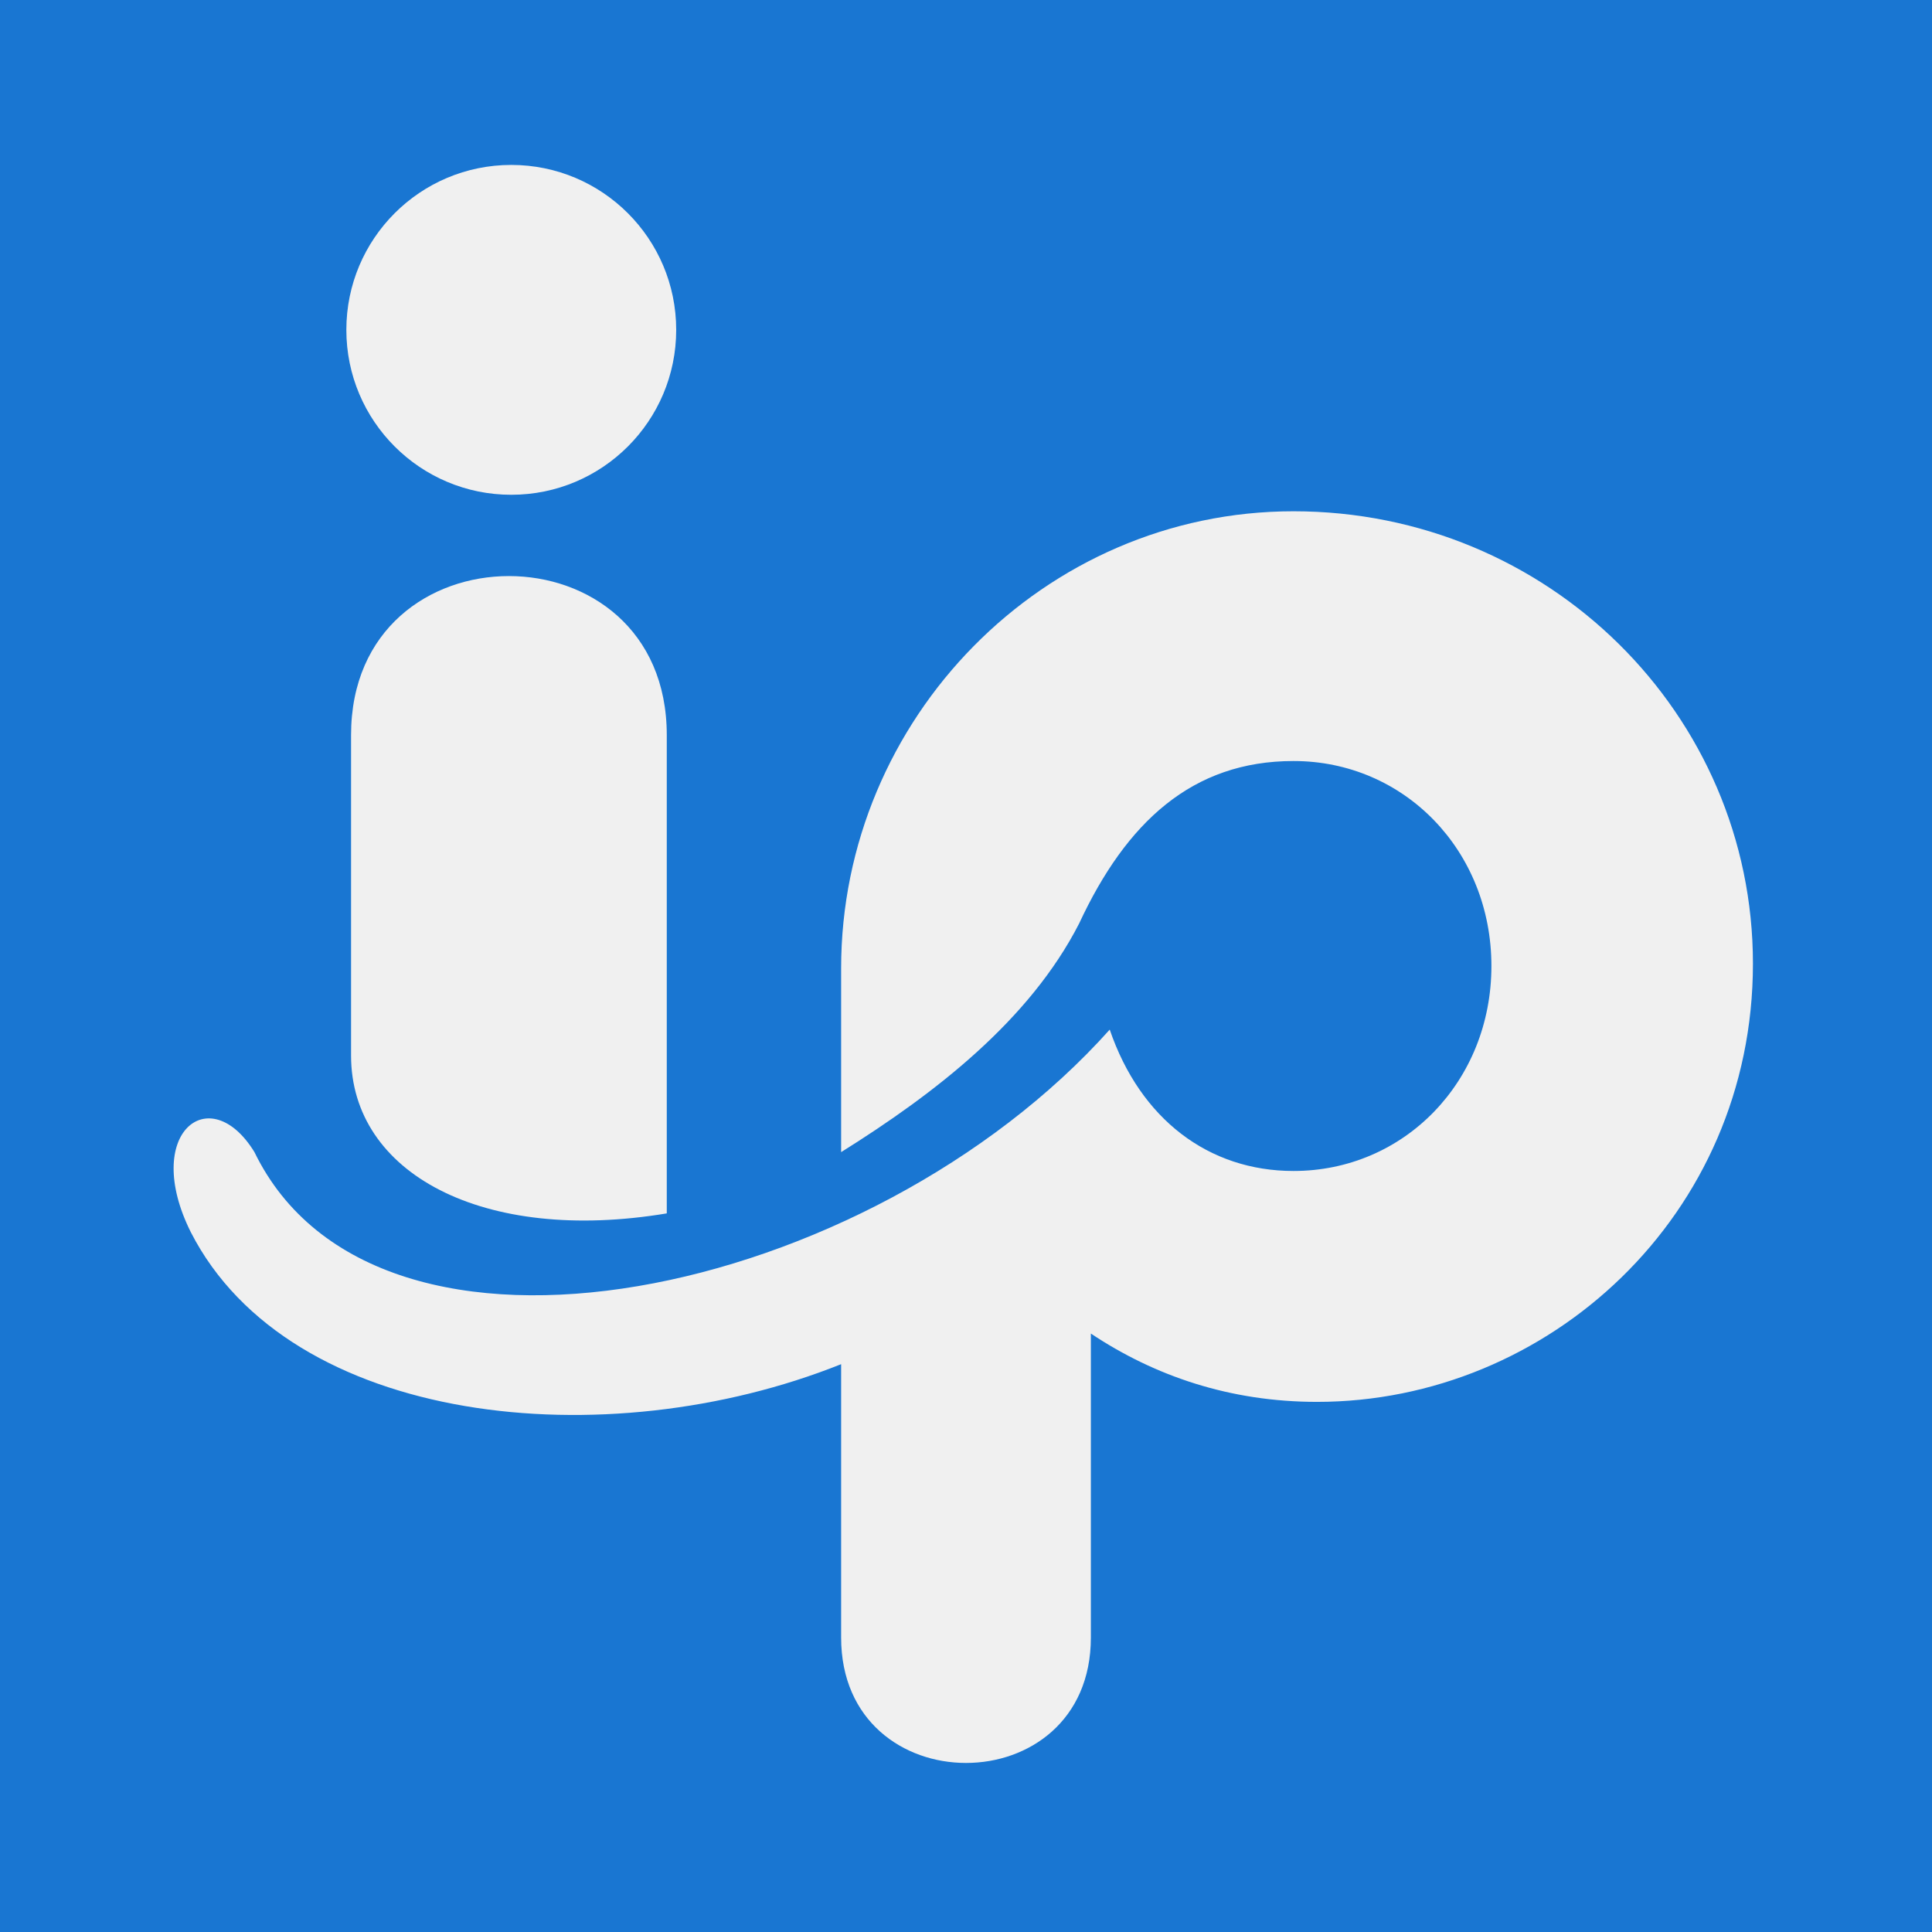
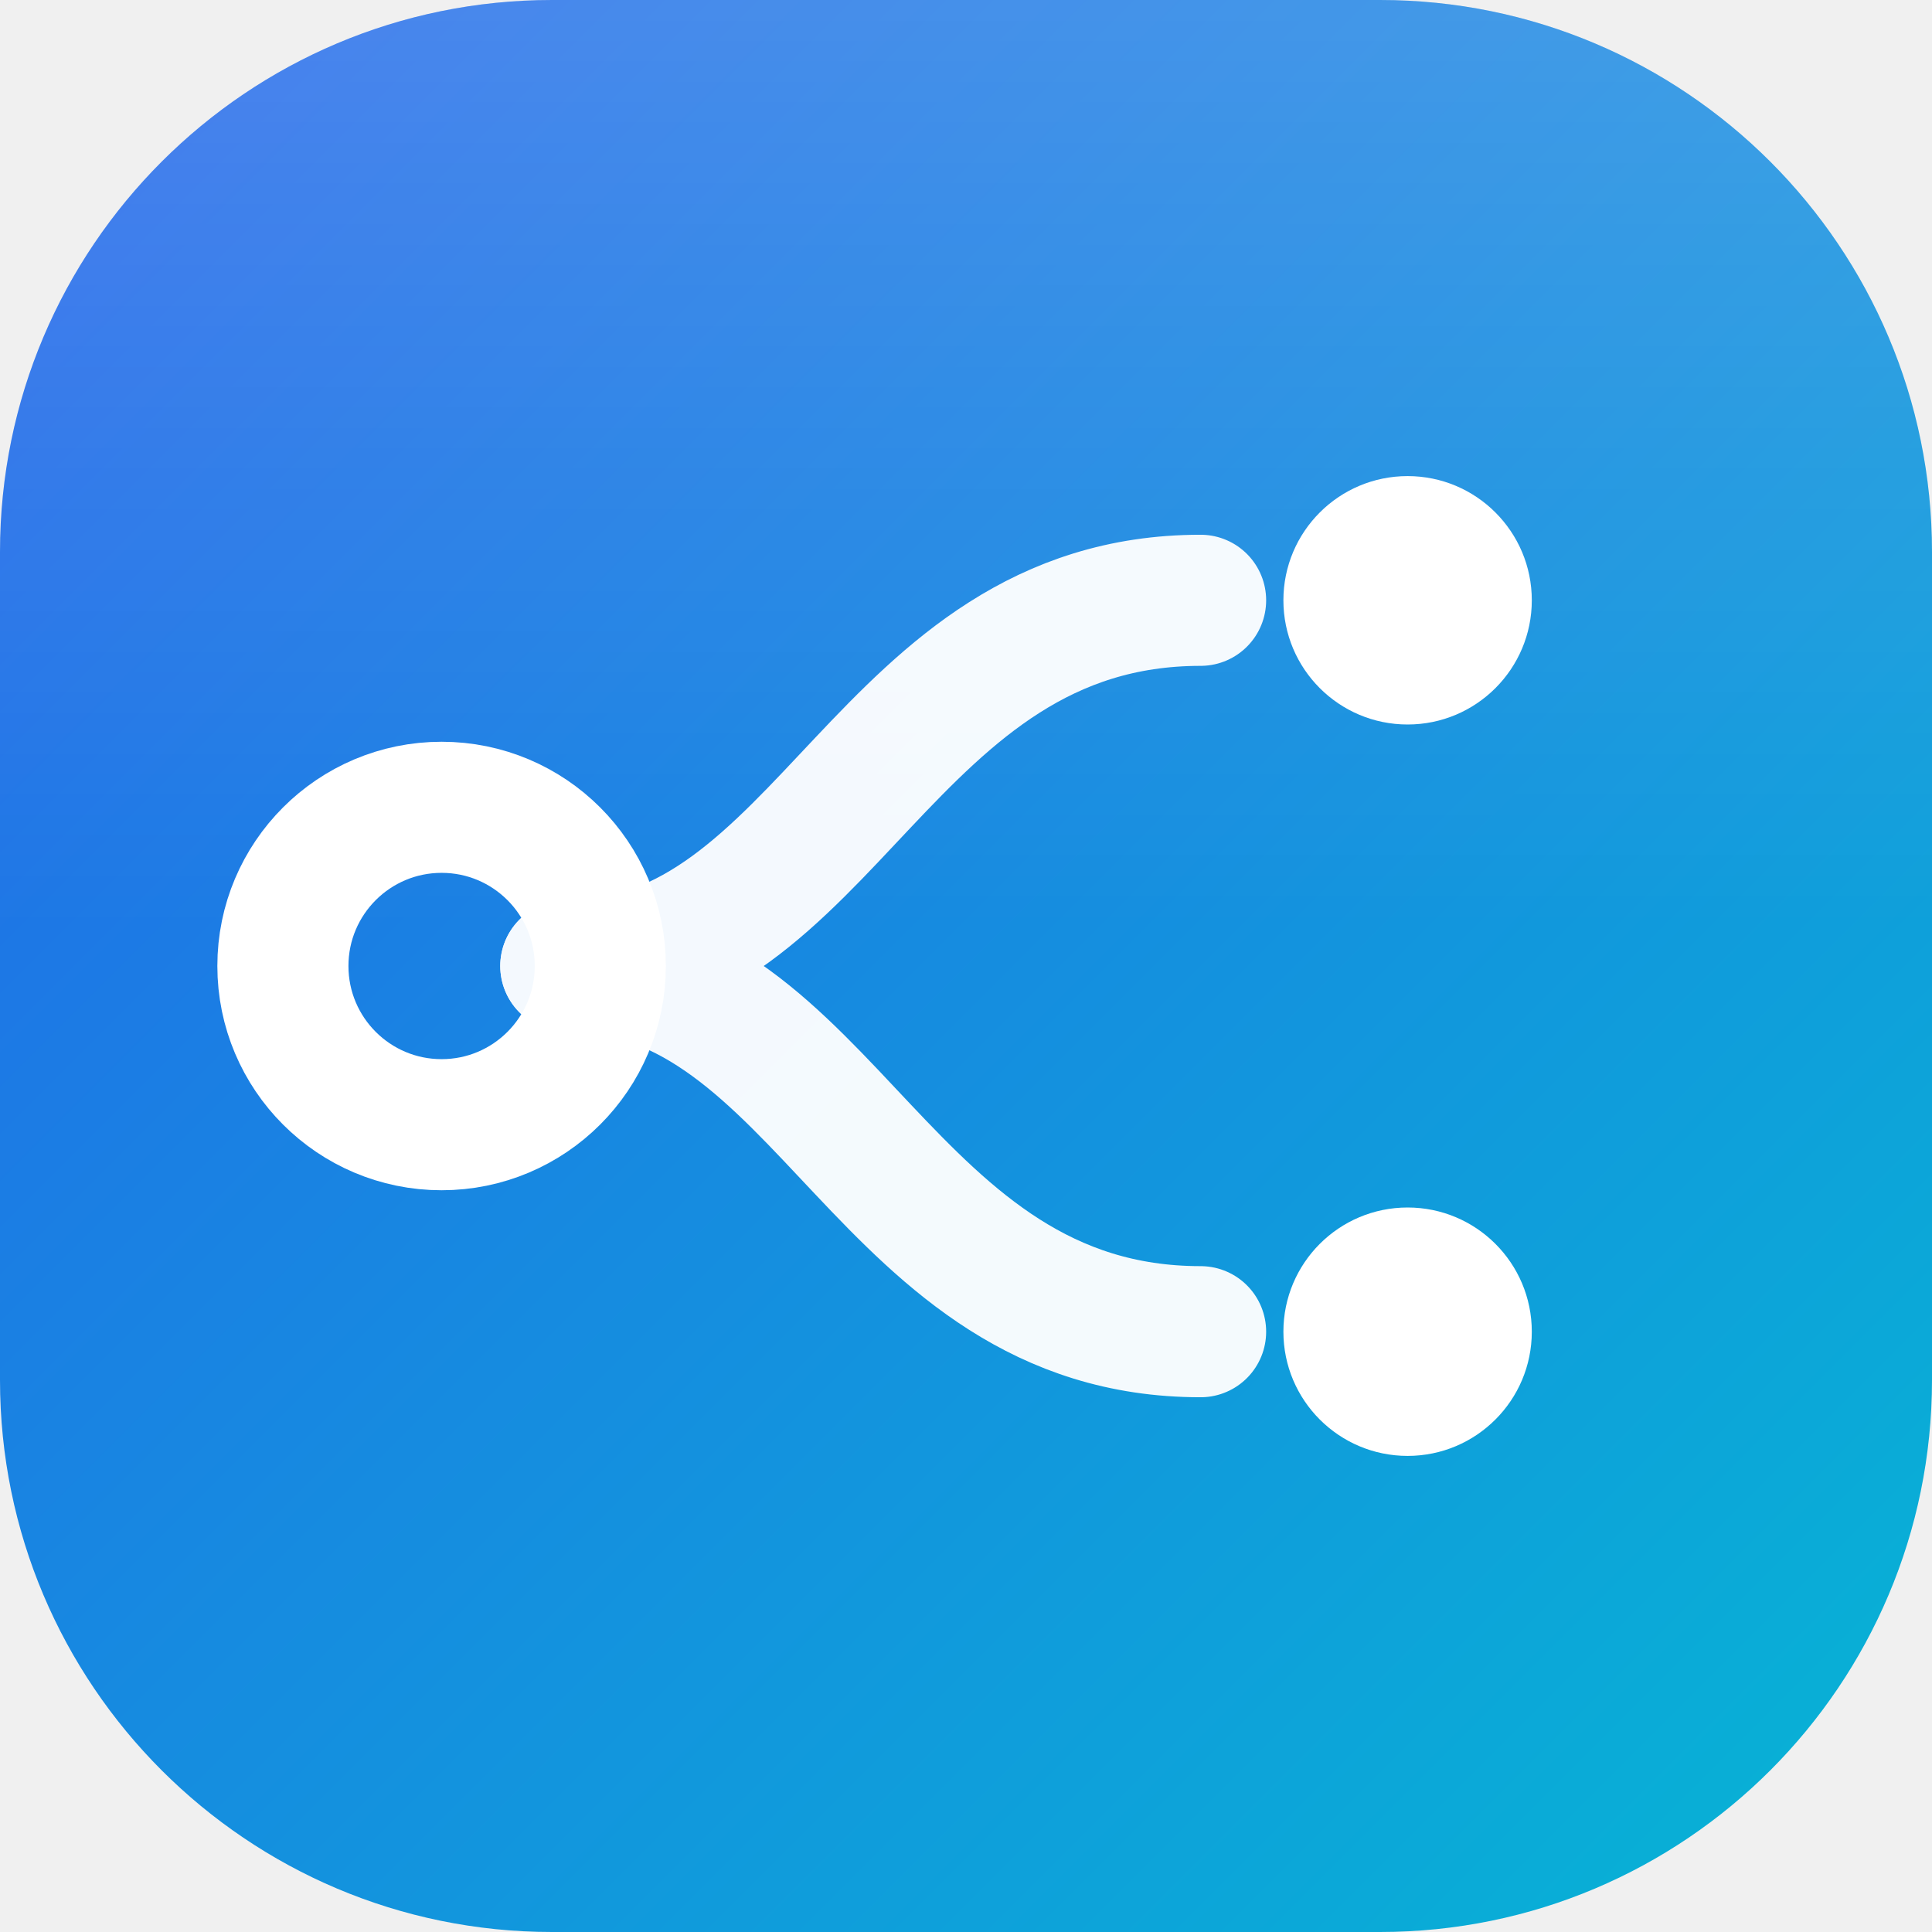
- <svg xmlns="http://www.w3.org/2000/svg" viewBox="220 258 820 820">
+ <svg xmlns="http://www.w3.org/2000/svg" viewBox="0 0 28 28">
  <defs>
-     <mask id="mark" maskUnits="userSpaceOnUse" x="220" y="258" width="820" height="820">
-       <rect x="220" y="258" width="820" height="820" fill="white" />
-       <g fill="black">
-         <circle cx="437" cy="398" r="70" />
-         <path d="M369 570 C369 480 503 480 503 570 V773 C425 786 369 756 369 706 Z" />
-         <path d="M577 747 V669 C577 563 663 475 769 475 C877 475 964 561 964 667 C964 774 877 853 779 853 C742 853 710 842 683 824 V953 C683 1024 577 1024 577 953 V837 C477 877 343 863 301 781 C280 739 309 716 328 747 C380 854 589 809 691 695 C704 733 733 755 769 755 C816 755 853 717 853 668 C853 619 816 581 769 581 C726 581 698 607 678 650 C657 691 617 722 577 747 Z" />
-       </g>
-     </mask>
+     <linearGradient id="tile" x1="0" y1="0" x2="1" y2="1">
+       <stop offset="0%" stop-color="#2563eb" />
+       <stop offset="100%" stop-color="#06b6d4" />
+     </linearGradient>
+     <linearGradient id="sheen" x1="0" y1="0" x2="0" y2="1">
+       <stop offset="0%" stop-color="#fff" stop-opacity="0.18" />
+       <stop offset="48%" stop-color="#fff" stop-opacity="0" />
+     </linearGradient>
  </defs>
-   <rect x="220" y="258" width="820" height="820" fill="#1976d2" style="fill:oklch(0.565 0.163 253.27)" mask="url(#mark)" />
+   <rect width="28" height="28" rx="8" fill="url(#tile)" />
+   <rect width="28" height="28" rx="8" fill="url(#sheen)" />
+   <g fill="none" stroke="#fff" stroke-width="1.9" stroke-linecap="round" opacity="0.95">
+     <path d="M 8.2 14 C 12 14, 12.8 8.7, 17.4 8.7" />
+     <path d="M 8.2 14 C 12 14, 12.8 19.3, 17.4 19.3" />
+   </g>
+   <circle cx="6.4" cy="14" r="2.3" fill="none" stroke="#fff" stroke-width="1.9" />
+   <circle cx="20.4" cy="8.7" r="1.8" fill="#fff" />
+   <circle cx="20.4" cy="19.3" r="1.8" fill="#fff" />
</svg>
